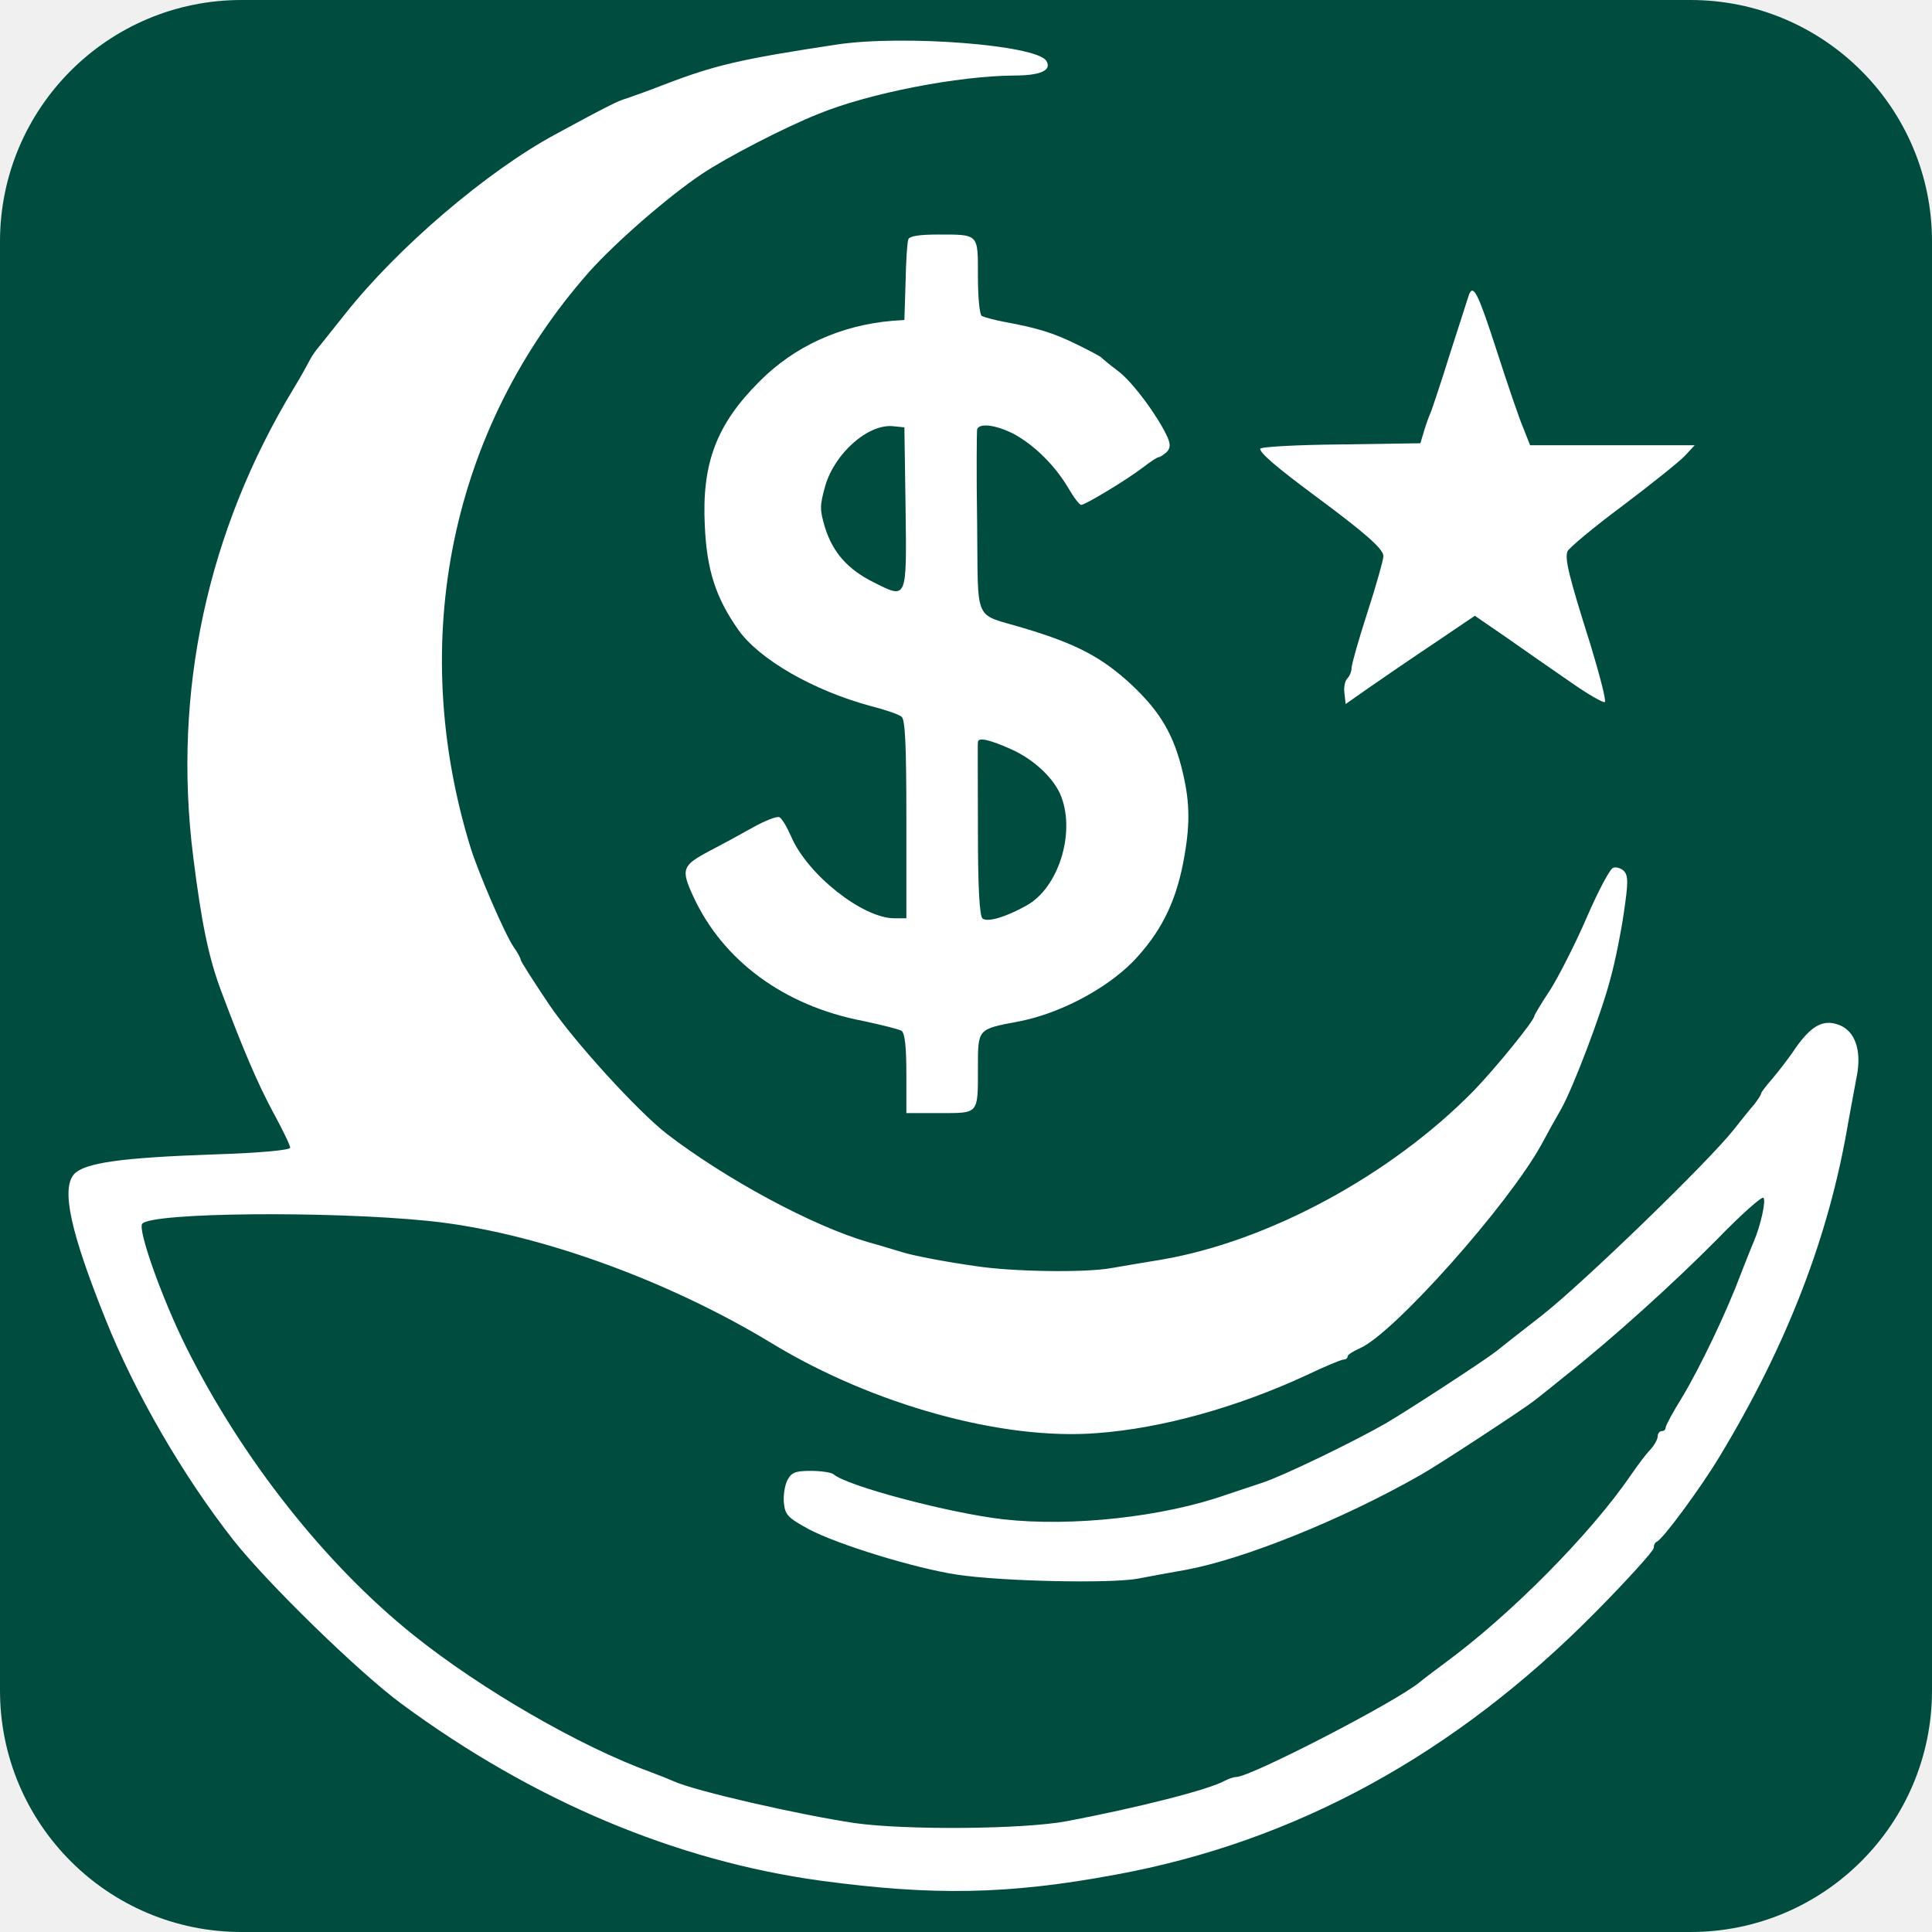
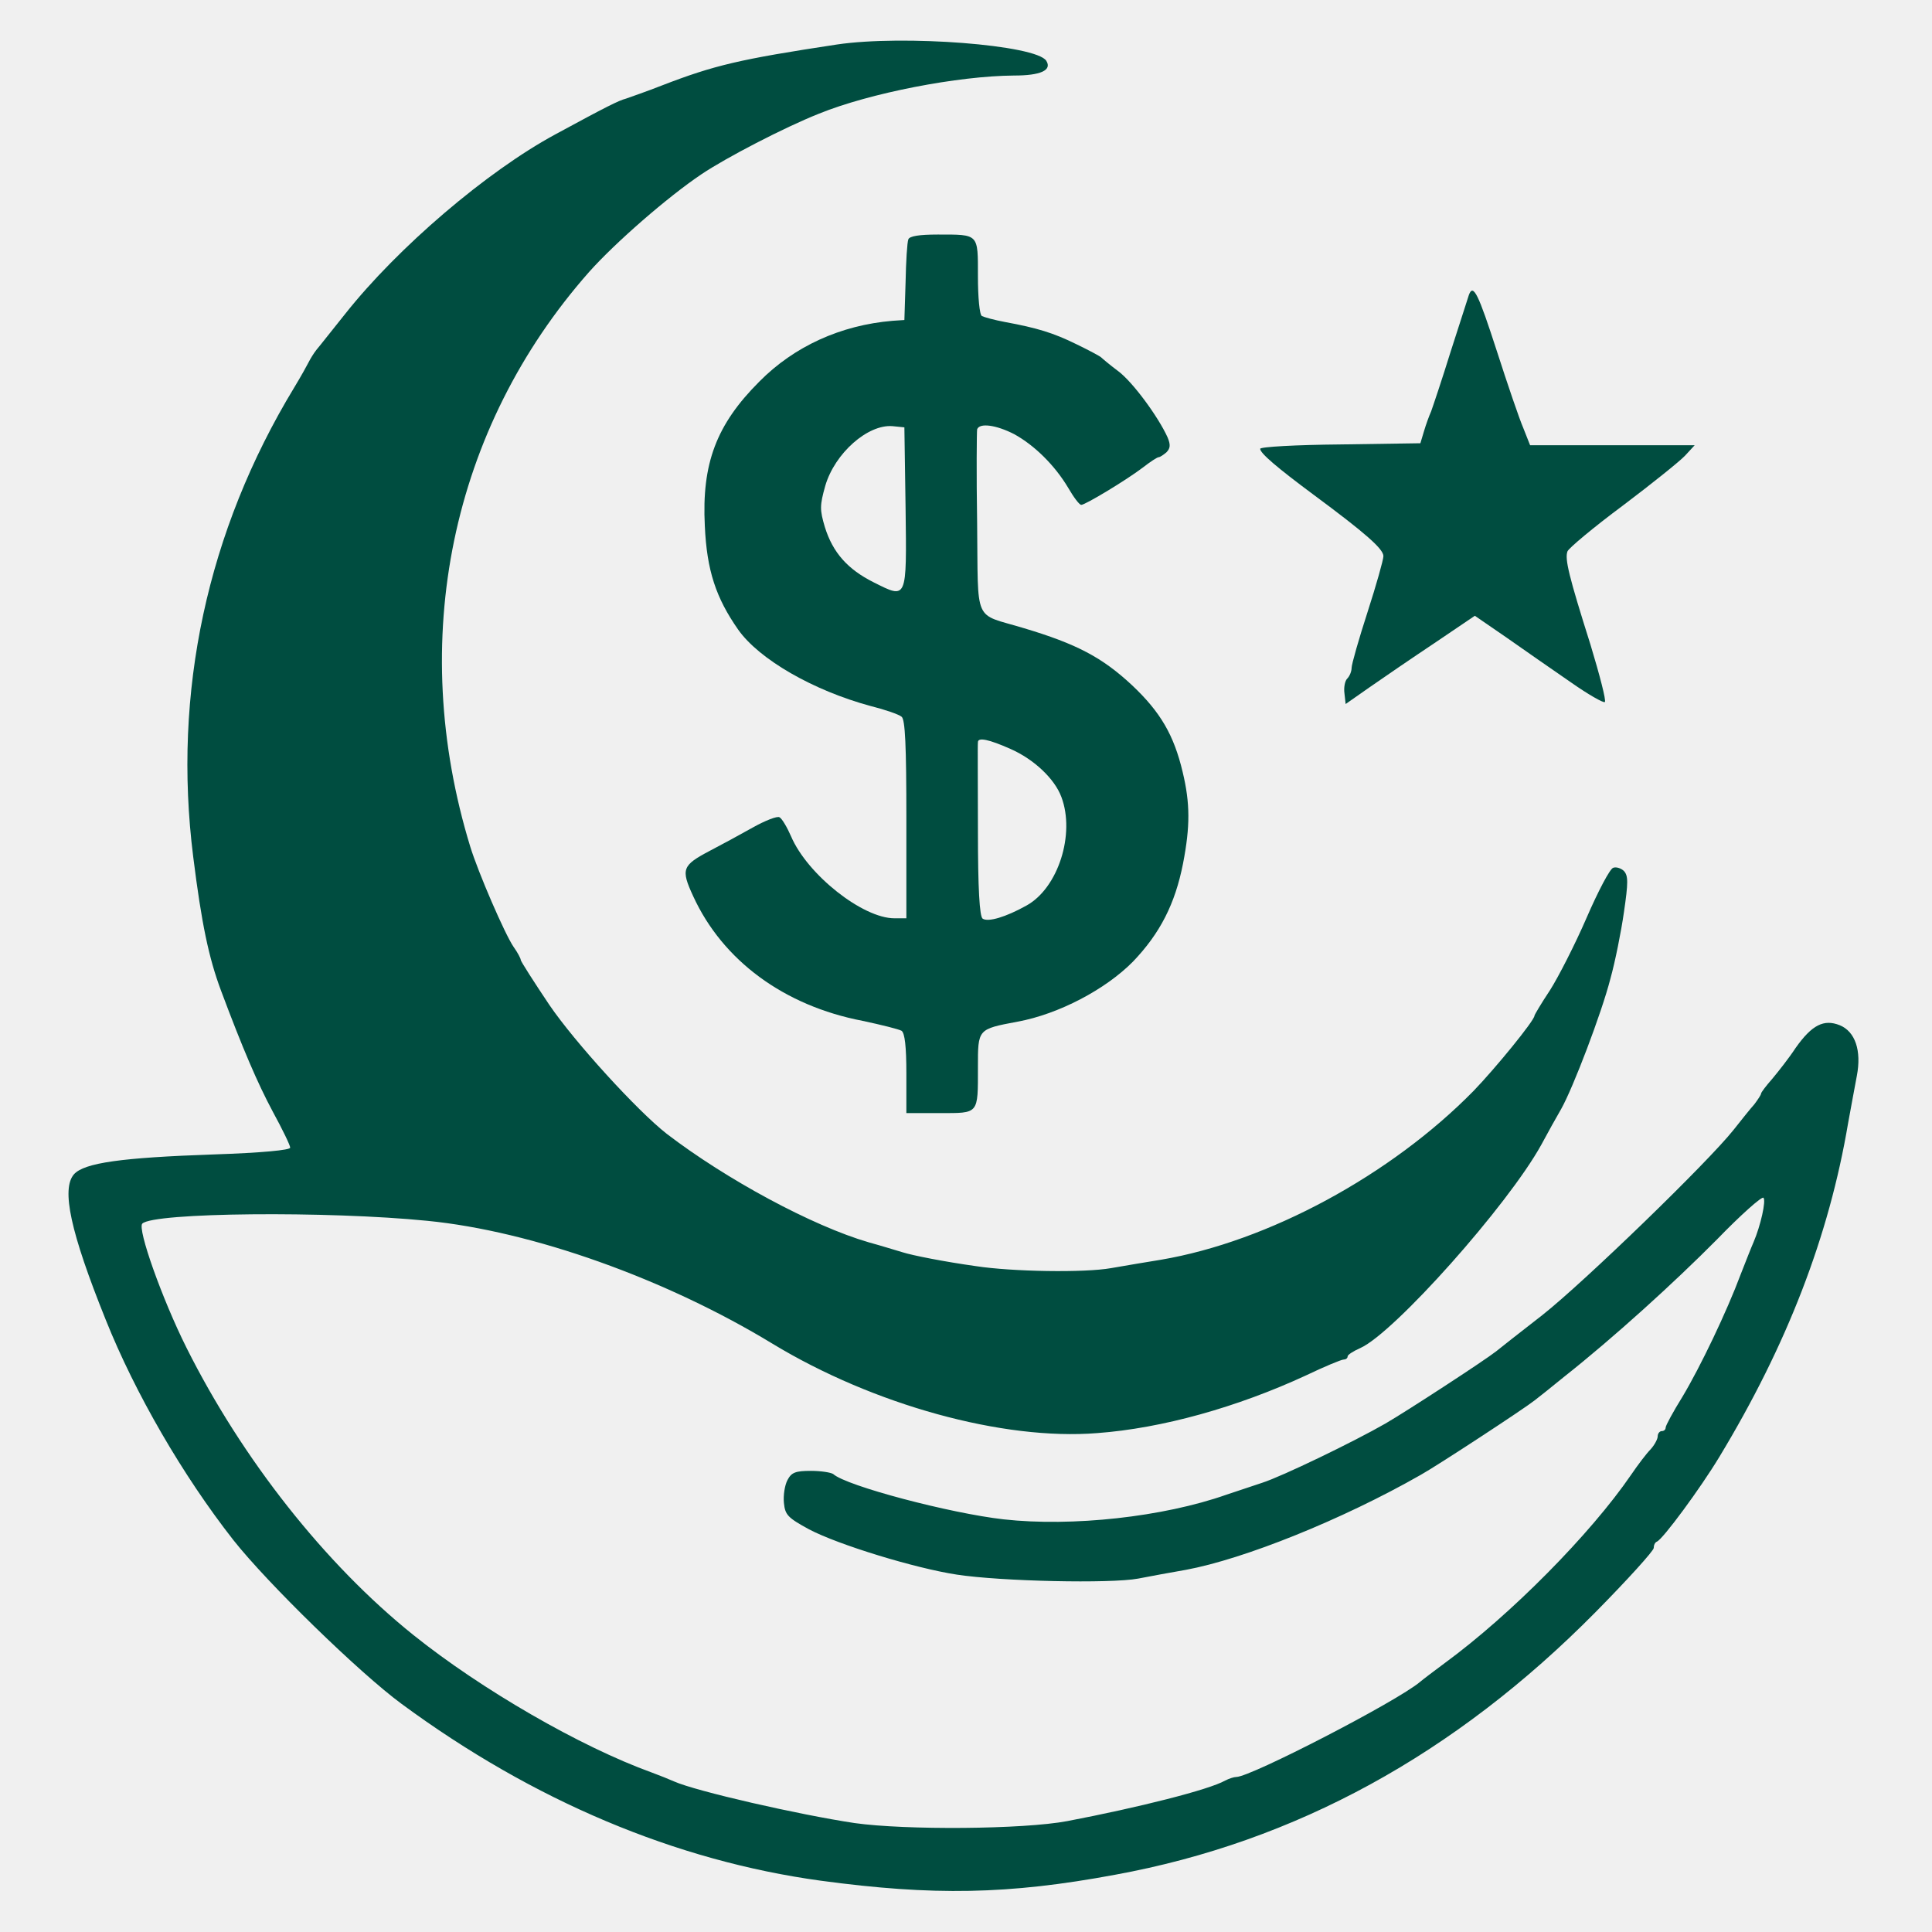
- <svg xmlns="http://www.w3.org/2000/svg" viewBox="0 0 512 512" width="512" height="512">
-   <rect width="512" height="512" rx="64" fill="#004d40" />
-   <svg x="0" y="0" width="512" height="512" viewBox="0 0 486 486" preserveAspectRatio="xMidYMid meet">
-     <g transform="translate(0, 486) scale(0.1, -0.1)" fill="white">
-       <path d="M2105 4748 c-244 -37 -308 -52 -440 -103 -38 -15 -79 -29 -90 -33 -19 -5 -49 -20 -178 -90 -172 -93 -396 -284 -529 -452 -33 -41 -65 -82 -72 -90 -7 -9 -15 -22 -19 -30 -4 -8 -20 -37 -37 -65 -219 -361 -306 -767 -254 -1180 21 -168 39 -254 70 -337 55 -147 92 -233 130 -304 24 -44 44 -85 44 -91 0 -6 -71 -13 -192 -17 -232 -8 -326 -21 -352 -50 -32 -37 -9 -145 80 -366 74 -185 194 -392 321 -554 86 -109 317 -334 423 -412 331 -244 690 -395 1055 -445 282 -38 471 -35 740 15 454 83 855 303 1208 660 81 82 147 155 147 162 0 7 3 14 8 16 15 6 110 135 157 213 170 281 276 555 324 840 7 39 17 92 22 119 12 63 -4 111 -43 127 -40 16 -70 1 -111 -57 -17 -26 -44 -60 -59 -78 -15 -17 -28 -34 -28 -37 0 -3 -8 -15 -17 -27 -10 -11 -33 -40 -52 -64 -65 -82 -376 -383 -481 -466 -58 -45 -110 -86 -116 -91 -29 -23 -227 -152 -279 -182 -80 -46 -260 -133 -310 -149 -22 -7 -62 -21 -90 -30 -159 -56 -388 -81 -560 -62 -134 15 -396 84 -429 114 -6 4 -31 8 -56 8 -39 0 -49 -4 -59 -23 -7 -13 -11 -39 -9 -58 3 -30 10 -37 63 -66 74 -39 267 -98 372 -114 111 -17 387 -23 456 -10 31 6 85 16 120 22 146 27 393 126 591 239 43 24 261 167 286 187 8 6 42 33 75 60 124 98 277 237 384 345 60 62 113 109 117 105 7 -7 -7 -70 -25 -112 -5 -11 -19 -47 -32 -80 -35 -94 -102 -234 -147 -309 -23 -37 -42 -72 -42 -77 0 -5 -4 -9 -10 -9 -5 0 -10 -6 -10 -13 0 -7 -8 -22 -18 -33 -10 -10 -32 -39 -49 -64 -102 -149 -303 -352 -468 -473 -27 -20 -56 -42 -63 -48 -58 -49 -426 -239 -462 -239 -6 0 -18 -4 -28 -9 -40 -23 -219 -68 -397 -102 -111 -21 -407 -23 -535 -5 -140 21 -399 80 -455 105 -11 5 -36 15 -55 22 -180 65 -429 209 -600 346 -222 178 -431 443 -571 723 -61 122 -124 299 -111 312 28 28 467 32 717 7 264 -26 600 -146 868 -309 254 -154 580 -244 817 -225 163 12 352 65 525 145 46 22 89 40 95 40 5 0 10 3 10 8 0 4 14 13 32 21 85 38 371 359 455 511 16 30 39 71 50 90 30 53 102 242 124 328 12 43 27 118 34 167 11 75 11 92 0 104 -7 7 -20 11 -27 8 -8 -2 -38 -59 -67 -126 -29 -67 -71 -149 -92 -182 -22 -33 -39 -62 -39 -64 0 -12 -98 -132 -153 -189 -208 -212 -516 -379 -787 -425 -30 -5 -86 -14 -125 -21 -67 -12 -249 -9 -340 5 -79 11 -160 27 -185 35 -14 4 -52 16 -85 25 -141 41 -358 158 -508 273 -73 57 -231 230 -295 324 -39 58 -72 110 -72 113 0 4 -8 19 -18 33 -22 32 -89 187 -109 252 -159 519 -49 1052 299 1446 66 74 198 189 283 246 61 41 207 117 295 152 128 52 350 95 491 96 66 0 96 13 81 37 -25 40 -359 66 -527 41z" />
-       <path d="M2285 4258 c-3 -7 -6 -56 -7 -108 l-3 -95 -30 -2 c-130 -11 -247 -64 -335 -153 -108 -108 -145 -206 -137 -363 5 -112 28 -181 84 -261 53 -75 189 -153 333 -192 36 -9 71 -21 78 -27 9 -7 12 -71 12 -258 l0 -249 -30 0 c-80 0 -219 110 -260 206 -10 23 -23 45 -29 48 -5 4 -36 -8 -68 -26 -32 -18 -80 -44 -107 -58 -70 -37 -74 -46 -42 -115 74 -161 228 -275 426 -313 47 -10 91 -21 98 -25 8 -6 12 -39 12 -108 l0 -99 84 0 c99 0 96 -4 96 115 0 97 -1 96 100 115 103 19 221 81 290 151 68 71 106 145 126 247 18 93 18 151 -1 230 -22 93 -56 151 -127 218 -75 70 -139 104 -273 144 -128 39 -114 6 -117 265 -2 124 -1 230 0 235 6 17 48 11 93 -12 51 -28 102 -78 136 -135 14 -24 28 -43 33 -43 10 0 113 62 155 94 18 14 36 26 40 26 3 0 12 6 19 12 10 10 11 19 3 38 -23 51 -88 140 -125 167 -20 15 -39 31 -42 34 -3 3 -31 18 -62 33 -59 29 -99 41 -180 56 -27 5 -52 12 -58 15 -6 3 -10 48 -10 100 0 108 3 105 -101 105 -47 0 -71 -4 -74 -12z m-7 -676 c3 -233 4 -229 -80 -187 -66 33 -103 75 -123 139 -13 44 -13 54 1 104 24 82 107 155 169 150 l30 -3 3 -203z m264 -606 c59 -26 111 -75 128 -121 35 -93 -8 -229 -88 -273 -52 -29 -96 -42 -110 -33 -8 5 -12 77 -12 221 0 118 -1 218 0 223 0 13 28 7 82 -17z" />
-       <path d="M3695 4118 c-2 -7 -23 -71 -46 -143 -22 -71 -45 -139 -49 -150 -5 -11 -13 -33 -18 -50 l-9 -30 -201 -3 c-111 -1 -202 -6 -202 -11 0 -11 42 -47 135 -116 131 -97 175 -136 175 -154 0 -9 -18 -73 -40 -141 -22 -68 -40 -131 -40 -140 0 -9 -5 -21 -11 -27 -6 -6 -9 -23 -7 -37 l3 -27 60 42 c33 23 106 73 163 111 l102 69 80 -55 c44 -31 116 -81 161 -112 44 -31 83 -53 86 -50 4 3 -13 68 -36 144 -55 174 -65 216 -58 235 3 8 65 60 139 115 73 55 144 112 157 126 l24 26 -207 0 -207 0 -17 43 c-10 23 -40 111 -67 195 -46 142 -59 170 -70 140z" />
-     </g>
-   </svg>
+ <svg xmlns="http://www.w3.org/2000/svg" viewBox="0 0 486 486" width="512" height="512">
+   <g transform="translate(0, 486) scale(0.1, -0.1)" fill="#004d40">
+     <path d="M2105 4748 c-244 -37 -308 -52 -440 -103 -38 -15 -79 -29 -90 -33 -19 -5 -49 -20 -178 -90 -172 -93 -396 -284 -529 -452 -33 -41 -65 -82 -72 -90 -7 -9 -15 -22 -19 -30 -4 -8 -20 -37 -37 -65 -219 -361 -306 -767 -254 -1180 21 -168 39 -254 70 -337 55 -147 92 -233 130 -304 24 -44 44 -85 44 -91 0 -6 -71 -13 -192 -17 -232 -8 -326 -21 -352 -50 -32 -37 -9 -145 80 -366 74 -185 194 -392 321 -554 86 -109 317 -334 423 -412 331 -244 690 -395 1055 -445 282 -38 471 -35 740 15 454 83 855 303 1208 660 81 82 147 155 147 162 0 7 3 14 8 16 15 6 110 135 157 213 170 281 276 555 324 840 7 39 17 92 22 119 12 63 -4 111 -43 127 -40 16 -70 1 -111 -57 -17 -26 -44 -60 -59 -78 -15 -17 -28 -34 -28 -37 0 -3 -8 -15 -17 -27 -10 -11 -33 -40 -52 -64 -65 -82 -376 -383 -481 -466 -58 -45 -110 -86 -116 -91 -29 -23 -227 -152 -279 -182 -80 -46 -260 -133 -310 -149 -22 -7 -62 -21 -90 -30 -159 -56 -388 -81 -560 -62 -134 15 -396 84 -429 114 -6 4 -31 8 -56 8 -39 0 -49 -4 -59 -23 -7 -13 -11 -39 -9 -58 3 -30 10 -37 63 -66 74 -39 267 -98 372 -114 111 -17 387 -23 456 -10 31 6 85 16 120 22 146 27 393 126 591 239 43 24 261 167 286 187 8 6 42 33 75 60 124 98 277 237 384 345 60 62 113 109 117 105 7 -7 -7 -70 -25 -112 -5 -11 -19 -47 -32 -80 -35 -94 -102 -234 -147 -309 -23 -37 -42 -72 -42 -77 0 -5 -4 -9 -10 -9 -5 0 -10 -6 -10 -13 0 -7 -8 -22 -18 -33 -10 -10 -32 -39 -49 -64 -102 -149 -303 -352 -468 -473 -27 -20 -56 -42 -63 -48 -58 -49 -426 -239 -462 -239 -6 0 -18 -4 -28 -9 -40 -23 -219 -68 -397 -102 -111 -21 -407 -23 -535 -5 -140 21 -399 80 -455 105 -11 5 -36 15 -55 22 -180 65 -429 209 -600 346 -222 178 -431 443 -571 723 -61 122 -124 299 -111 312 28 28 467 32 717 7 264 -26 600 -146 868 -309 254 -154 580 -244 817 -225 163 12 352 65 525 145 46 22 89 40 95 40 5 0 10 3 10 8 0 4 14 13 32 21 85 38 371 359 455 511 16 30 39 71 50 90 30 53 102 242 124 328 12 43 27 118 34 167 11 75 11 92 0 104 -7 7 -20 11 -27 8 -8 -2 -38 -59 -67 -126 -29 -67 -71 -149 -92 -182 -22 -33 -39 -62 -39 -64 0 -12 -98 -132 -153 -189 -208 -212 -516 -379 -787 -425 -30 -5 -86 -14 -125 -21 -67 -12 -249 -9 -340 5 -79 11 -160 27 -185 35 -14 4 -52 16 -85 25 -141 41 -358 158 -508 273 -73 57 -231 230 -295 324 -39 58 -72 110 -72 113 0 4 -8 19 -18 33 -22 32 -89 187 -109 252 -159 519 -49 1052 299 1446 66 74 198 189 283 246 61 41 207 117 295 152 128 52 350 95 491 96 66 0 96 13 81 37 -25 40 -359 66 -527 41z" />
+     <path d="M2285 4258 c-3 -7 -6 -56 -7 -108 l-3 -95 -30 -2 c-130 -11 -247 -64 -335 -153 -108 -108 -145 -206 -137 -363 5 -112 28 -181 84 -261 53 -75 189 -153 333 -192 36 -9 71 -21 78 -27 9 -7 12 -71 12 -258 l0 -249 -30 0 c-80 0 -219 110 -260 206 -10 23 -23 45 -29 48 -5 4 -36 -8 -68 -26 -32 -18 -80 -44 -107 -58 -70 -37 -74 -46 -42 -115 74 -161 228 -275 426 -313 47 -10 91 -21 98 -25 8 -6 12 -39 12 -108 l0 -99 84 0 c99 0 96 -4 96 115 0 97 -1 96 100 115 103 19 221 81 290 151 68 71 106 145 126 247 18 93 18 151 -1 230 -22 93 -56 151 -127 218 -75 70 -139 104 -273 144 -128 39 -114 6 -117 265 -2 124 -1 230 0 235 6 17 48 11 93 -12 51 -28 102 -78 136 -135 14 -24 28 -43 33 -43 10 0 113 62 155 94 18 14 36 26 40 26 3 0 12 6 19 12 10 10 11 19 3 38 -23 51 -88 140 -125 167 -20 15 -39 31 -42 34 -3 3 -31 18 -62 33 -59 29 -99 41 -180 56 -27 5 -52 12 -58 15 -6 3 -10 48 -10 100 0 108 3 105 -101 105 -47 0 -71 -4 -74 -12z m-7 -676 c3 -233 4 -229 -80 -187 -66 33 -103 75 -123 139 -13 44 -13 54 1 104 24 82 107 155 169 150 l30 -3 3 -203z m264 -606 c59 -26 111 -75 128 -121 35 -93 -8 -229 -88 -273 -52 -29 -96 -42 -110 -33 -8 5 -12 77 -12 221 0 118 -1 218 0 223 0 13 28 7 82 -17z" />
+     <path d="M3695 4118 c-2 -7 -23 -71 -46 -143 -22 -71 -45 -139 -49 -150 -5 -11 -13 -33 -18 -50 l-9 -30 -201 -3 c-111 -1 -202 -6 -202 -11 0 -11 42 -47 135 -116 131 -97 175 -136 175 -154 0 -9 -18 -73 -40 -141 -22 -68 -40 -131 -40 -140 0 -9 -5 -21 -11 -27 -6 -6 -9 -23 -7 -37 l3 -27 60 42 c33 23 106 73 163 111 l102 69 80 -55 c44 -31 116 -81 161 -112 44 -31 83 -53 86 -50 4 3 -13 68 -36 144 -55 174 -65 216 -58 235 3 8 65 60 139 115 73 55 144 112 157 126 l24 26 -207 0 -207 0 -17 43 c-10 23 -40 111 -67 195 -46 142 -59 170 -70 140z" />
+   </g>
</svg>
